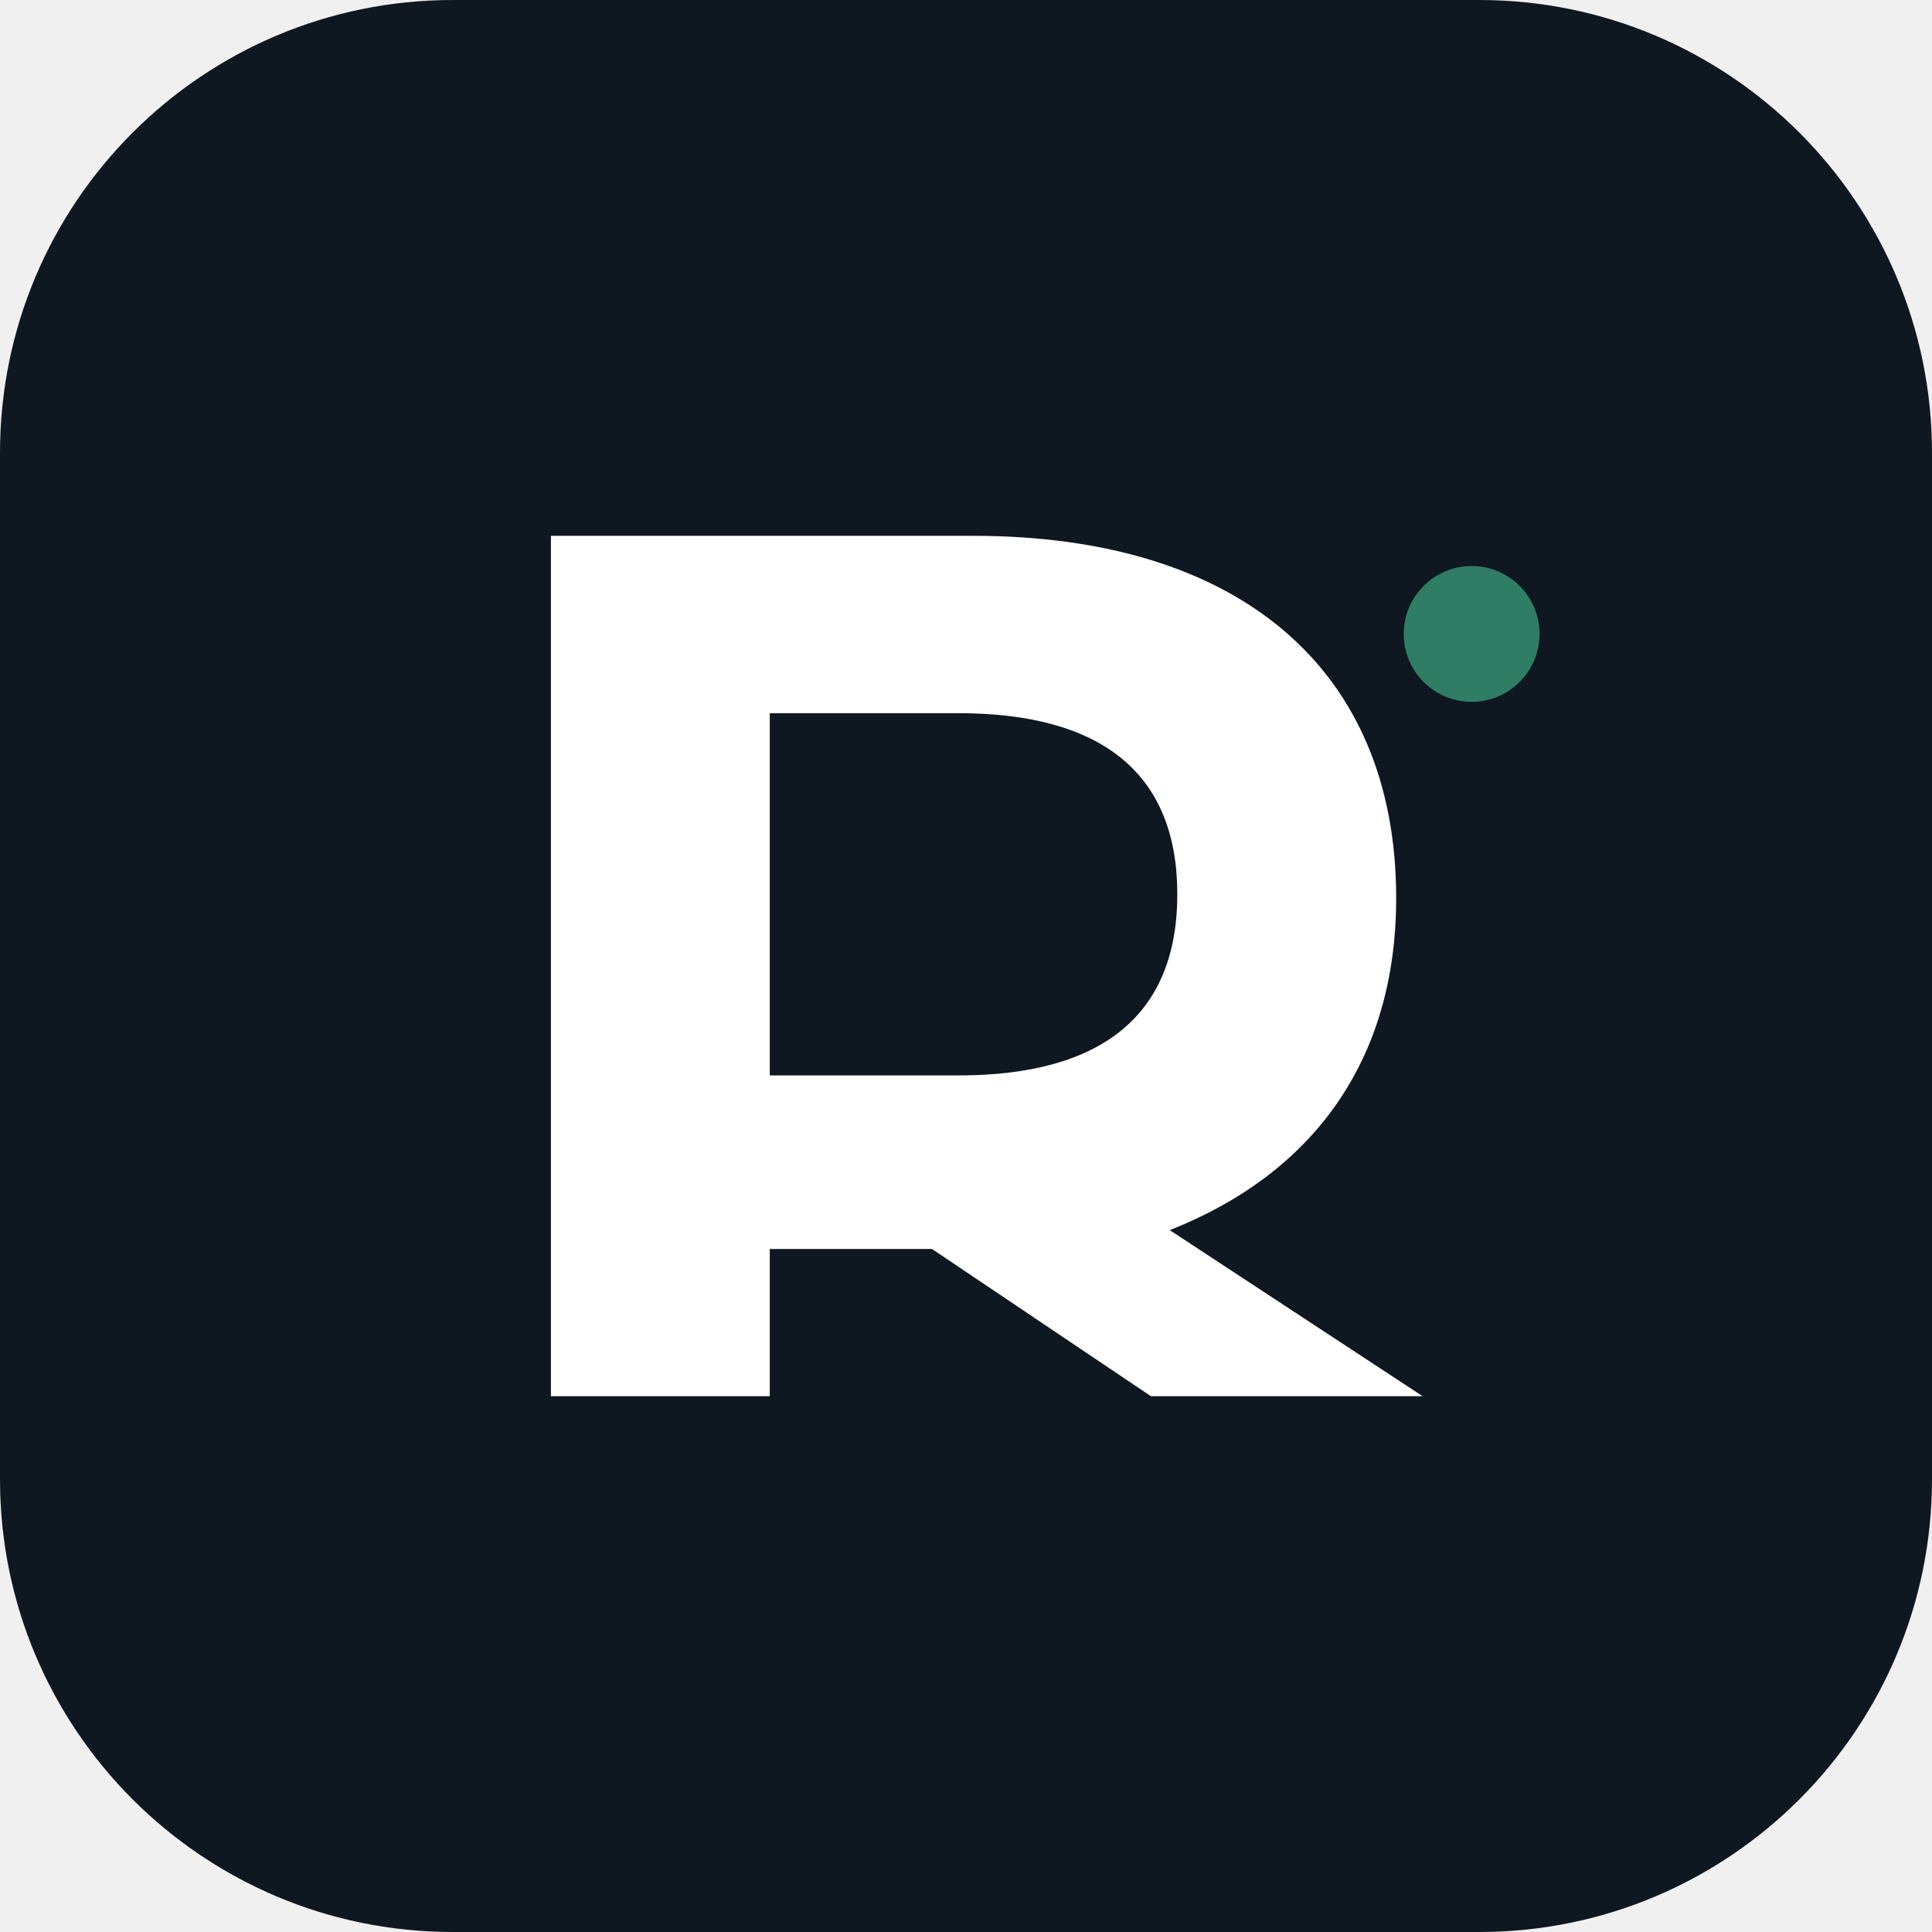
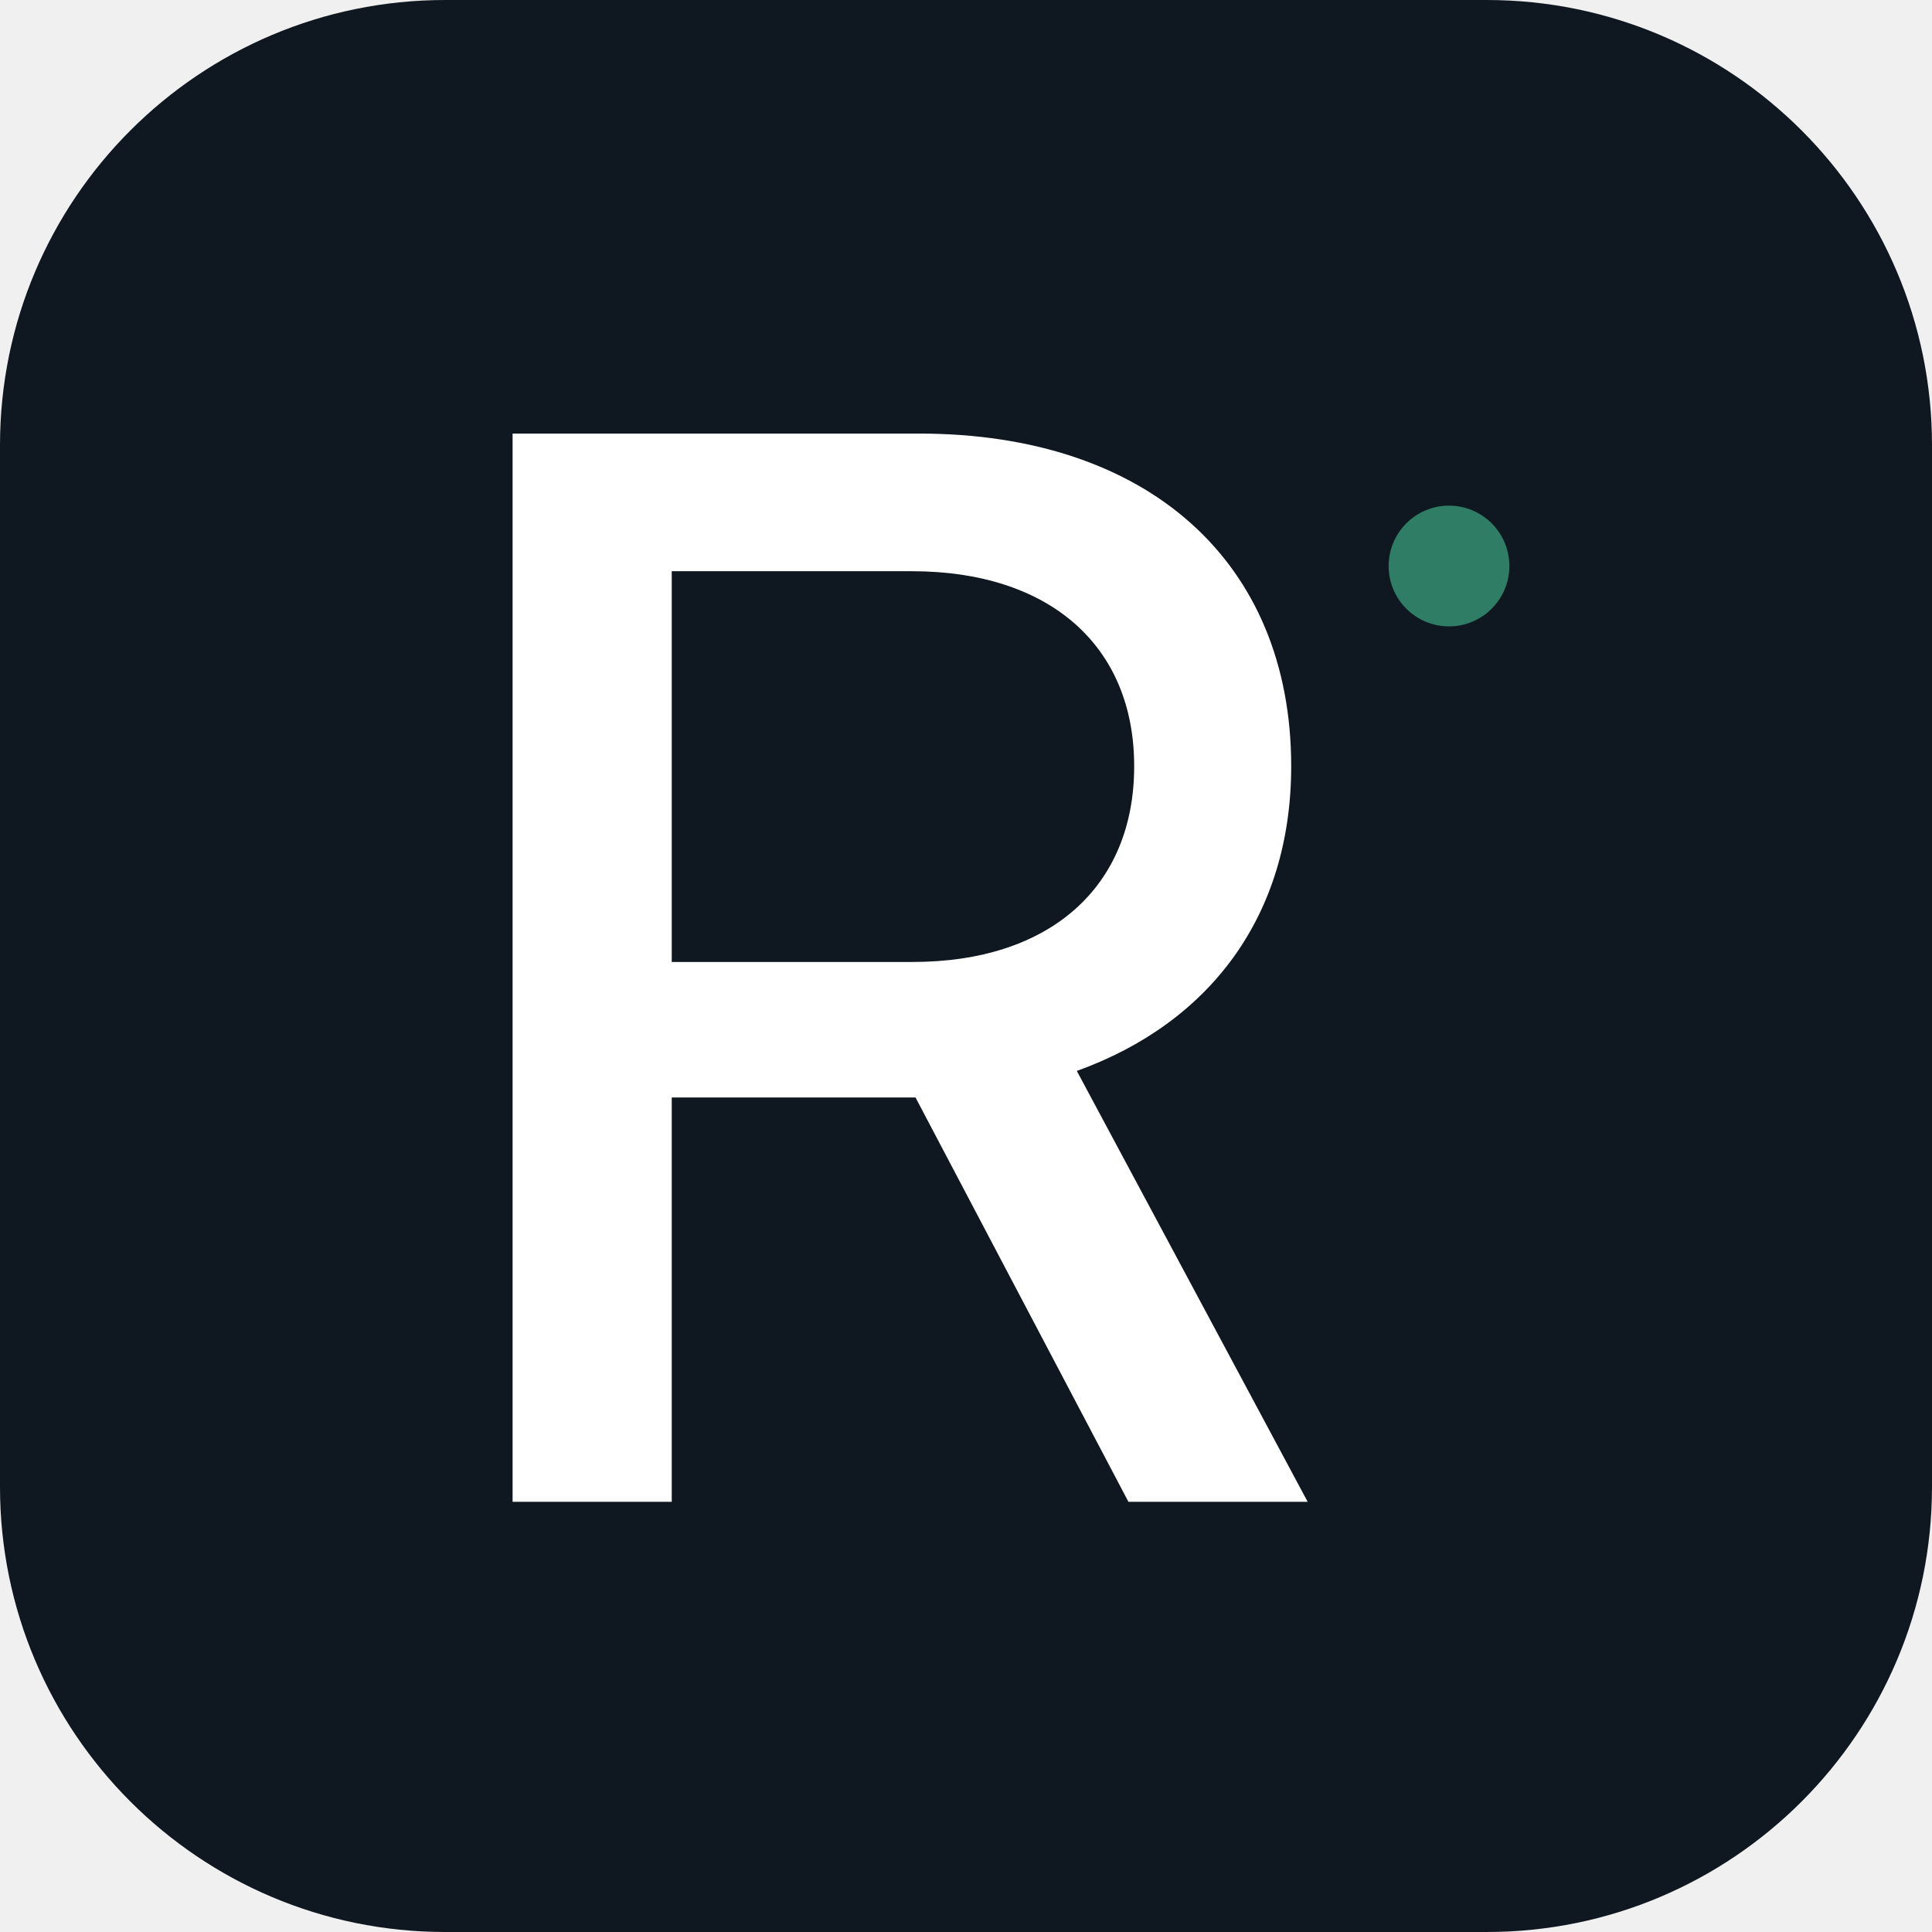
<svg xmlns="http://www.w3.org/2000/svg" viewBox="0 0 512 512">
-   <rect width="512" height="512" rx="120" fill="#0F1720" />
-   <path fill="#FFFFFF" fill-rule="evenodd" d="M146 370V142h112c70 0 112 35 112 96 0 43-22 73-60 88l67 44h-72l-58-39h-43v39h-58Zm58-181v96h50c38 0 58-16 58-48s-20-48-58-48h-50Z" />
-   <circle cx="390" cy="168" r="18" fill="#2E7D64" />
+   <rect width="512" height="512" rx="118" fill="#0F1720" />
+   <path d="M135.84 398H178.02V290.84H240.72C241.29 290.84 242.05 290.84 242.62 290.84L299.05 398H346.55L285.37 283.81C320.71 271.08 342.18 242.58 342.18 203.06C342.18 148.91 304.18 114.9 243.57 114.9H135.84ZM178.02 254.93V151.38H241.67C278.15 151.38 300.57 171.14 300.57 203.06C300.57 234.98 278.34 254.93 241.86 254.93Z" fill="#FFFFFF" />
+   <circle cx="384" cy="150" r="16" fill="#2E7D64" />
</svg>
